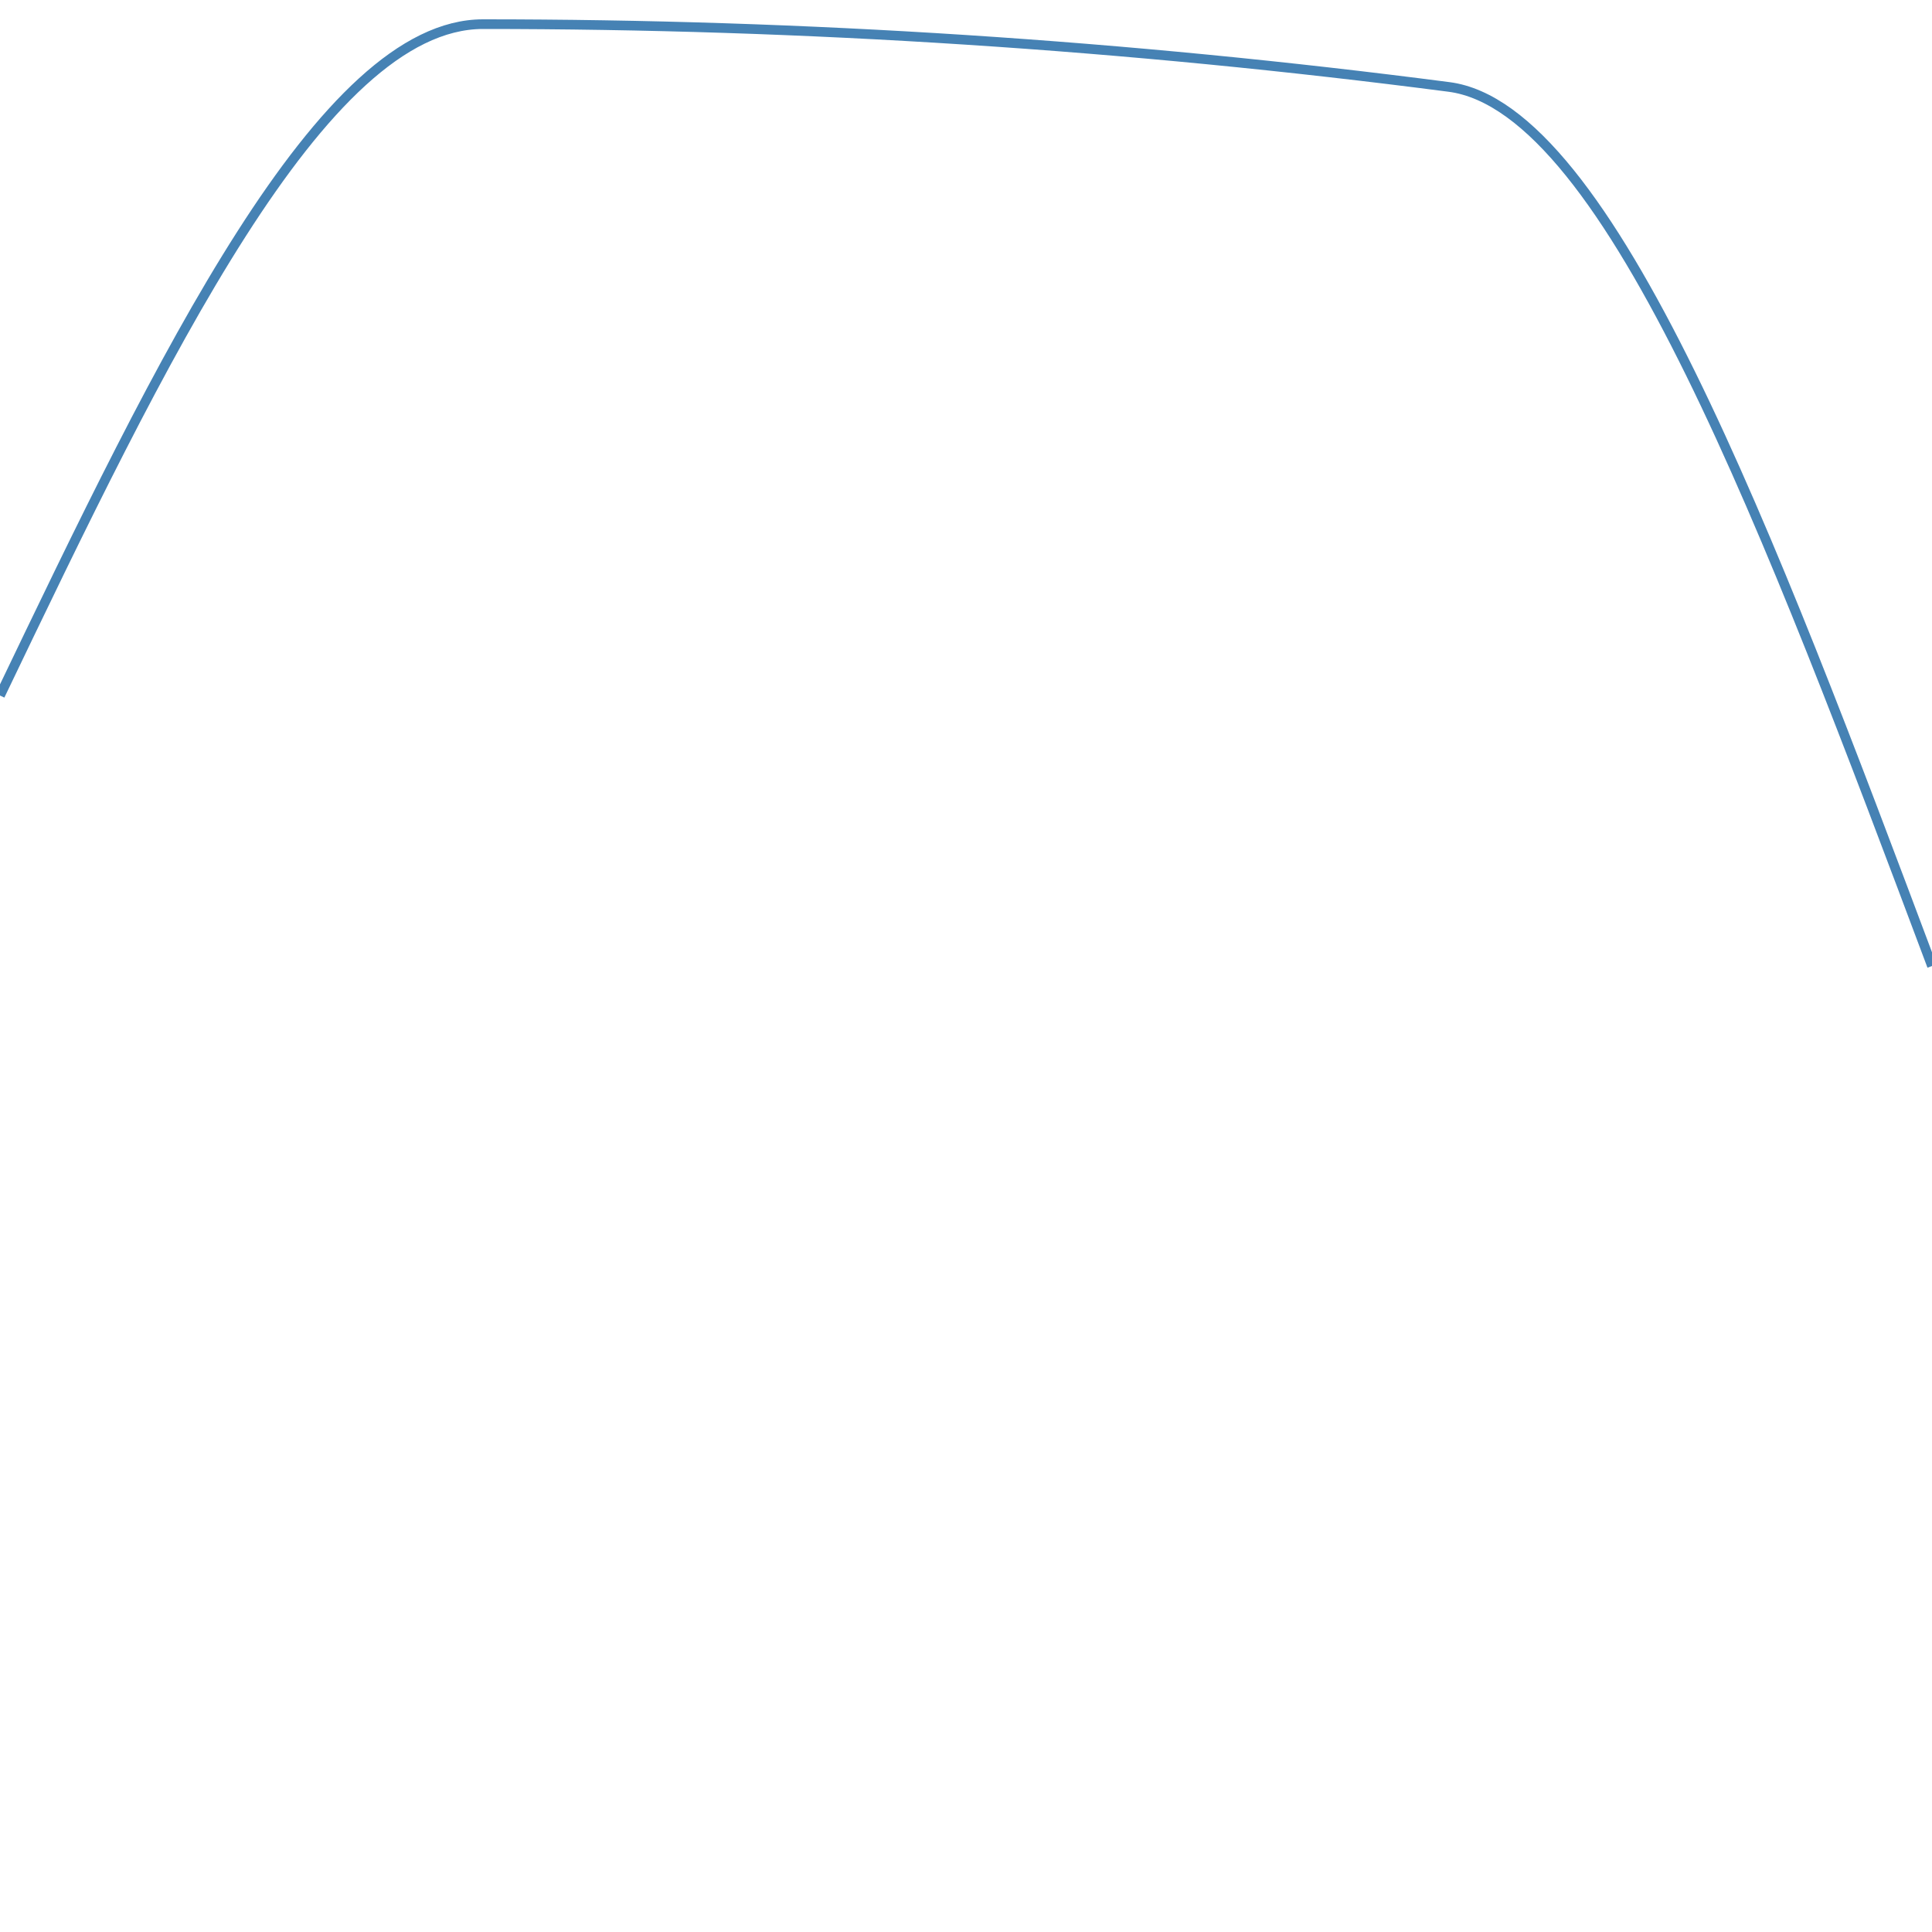
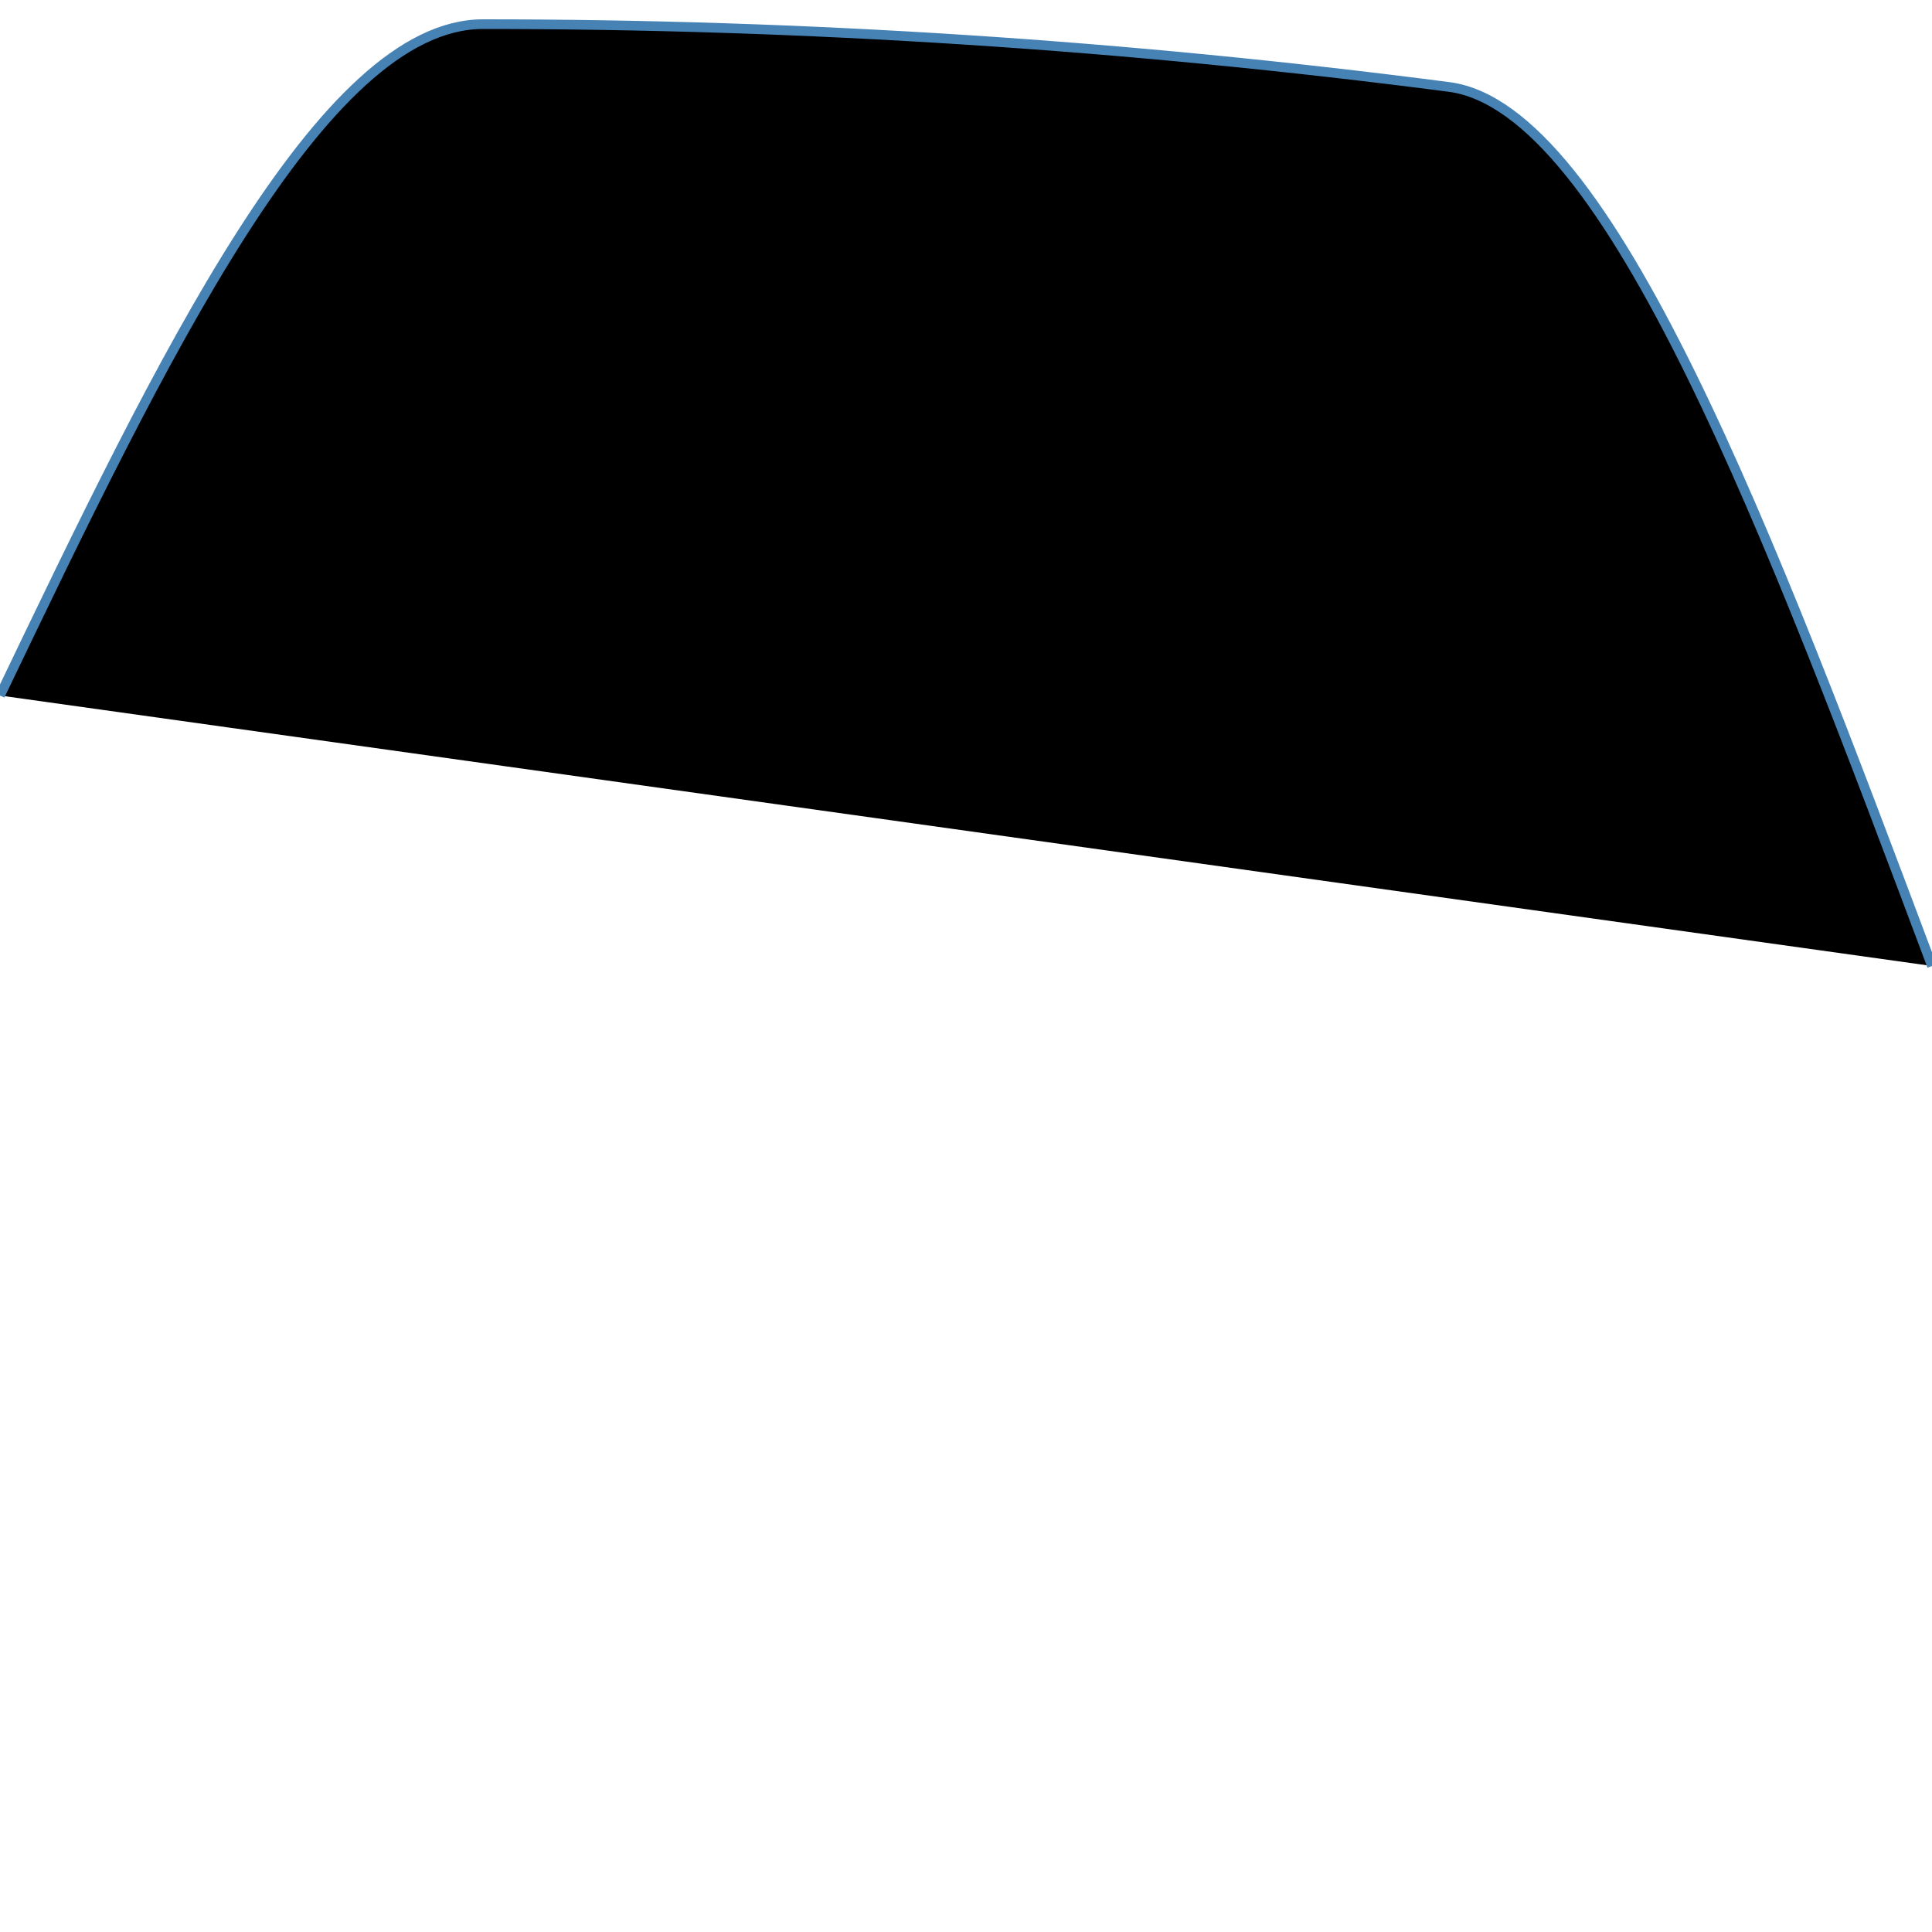
<svg xmlns="http://www.w3.org/2000/svg" class="marks" width="400" height="400" viewBox="0 0 400 400" version="1.1">
-   <style>* { fill: none; } tspan { fill: inherit; } path { stroke-miterlimit: 10; }</style>
+   <style>vega-svg-root * { fill: none; } vega-svg-root tspan { fill: inherit; } vega-svg-root path { stroke-miterlimit: 10; }</style>
  <rect width="400" height="400" style="fill: white;" />
-   <g transform="translate(0,0)">
+   <g class="vega-svg-root" transform="translate(0,0)">
    <g class="mark-line" role="graphics-symbol" aria-roledescription="line mark container">
      <path d="M0,144C33.333,74.5,66.667,5,100,5C166.667,5,233.333,9.333,300,18C333.333,22.333,366.667,111.167,400,200" style="stroke: steelblue; stroke-width: 2;" />
    </g>
  </g>
</svg>
